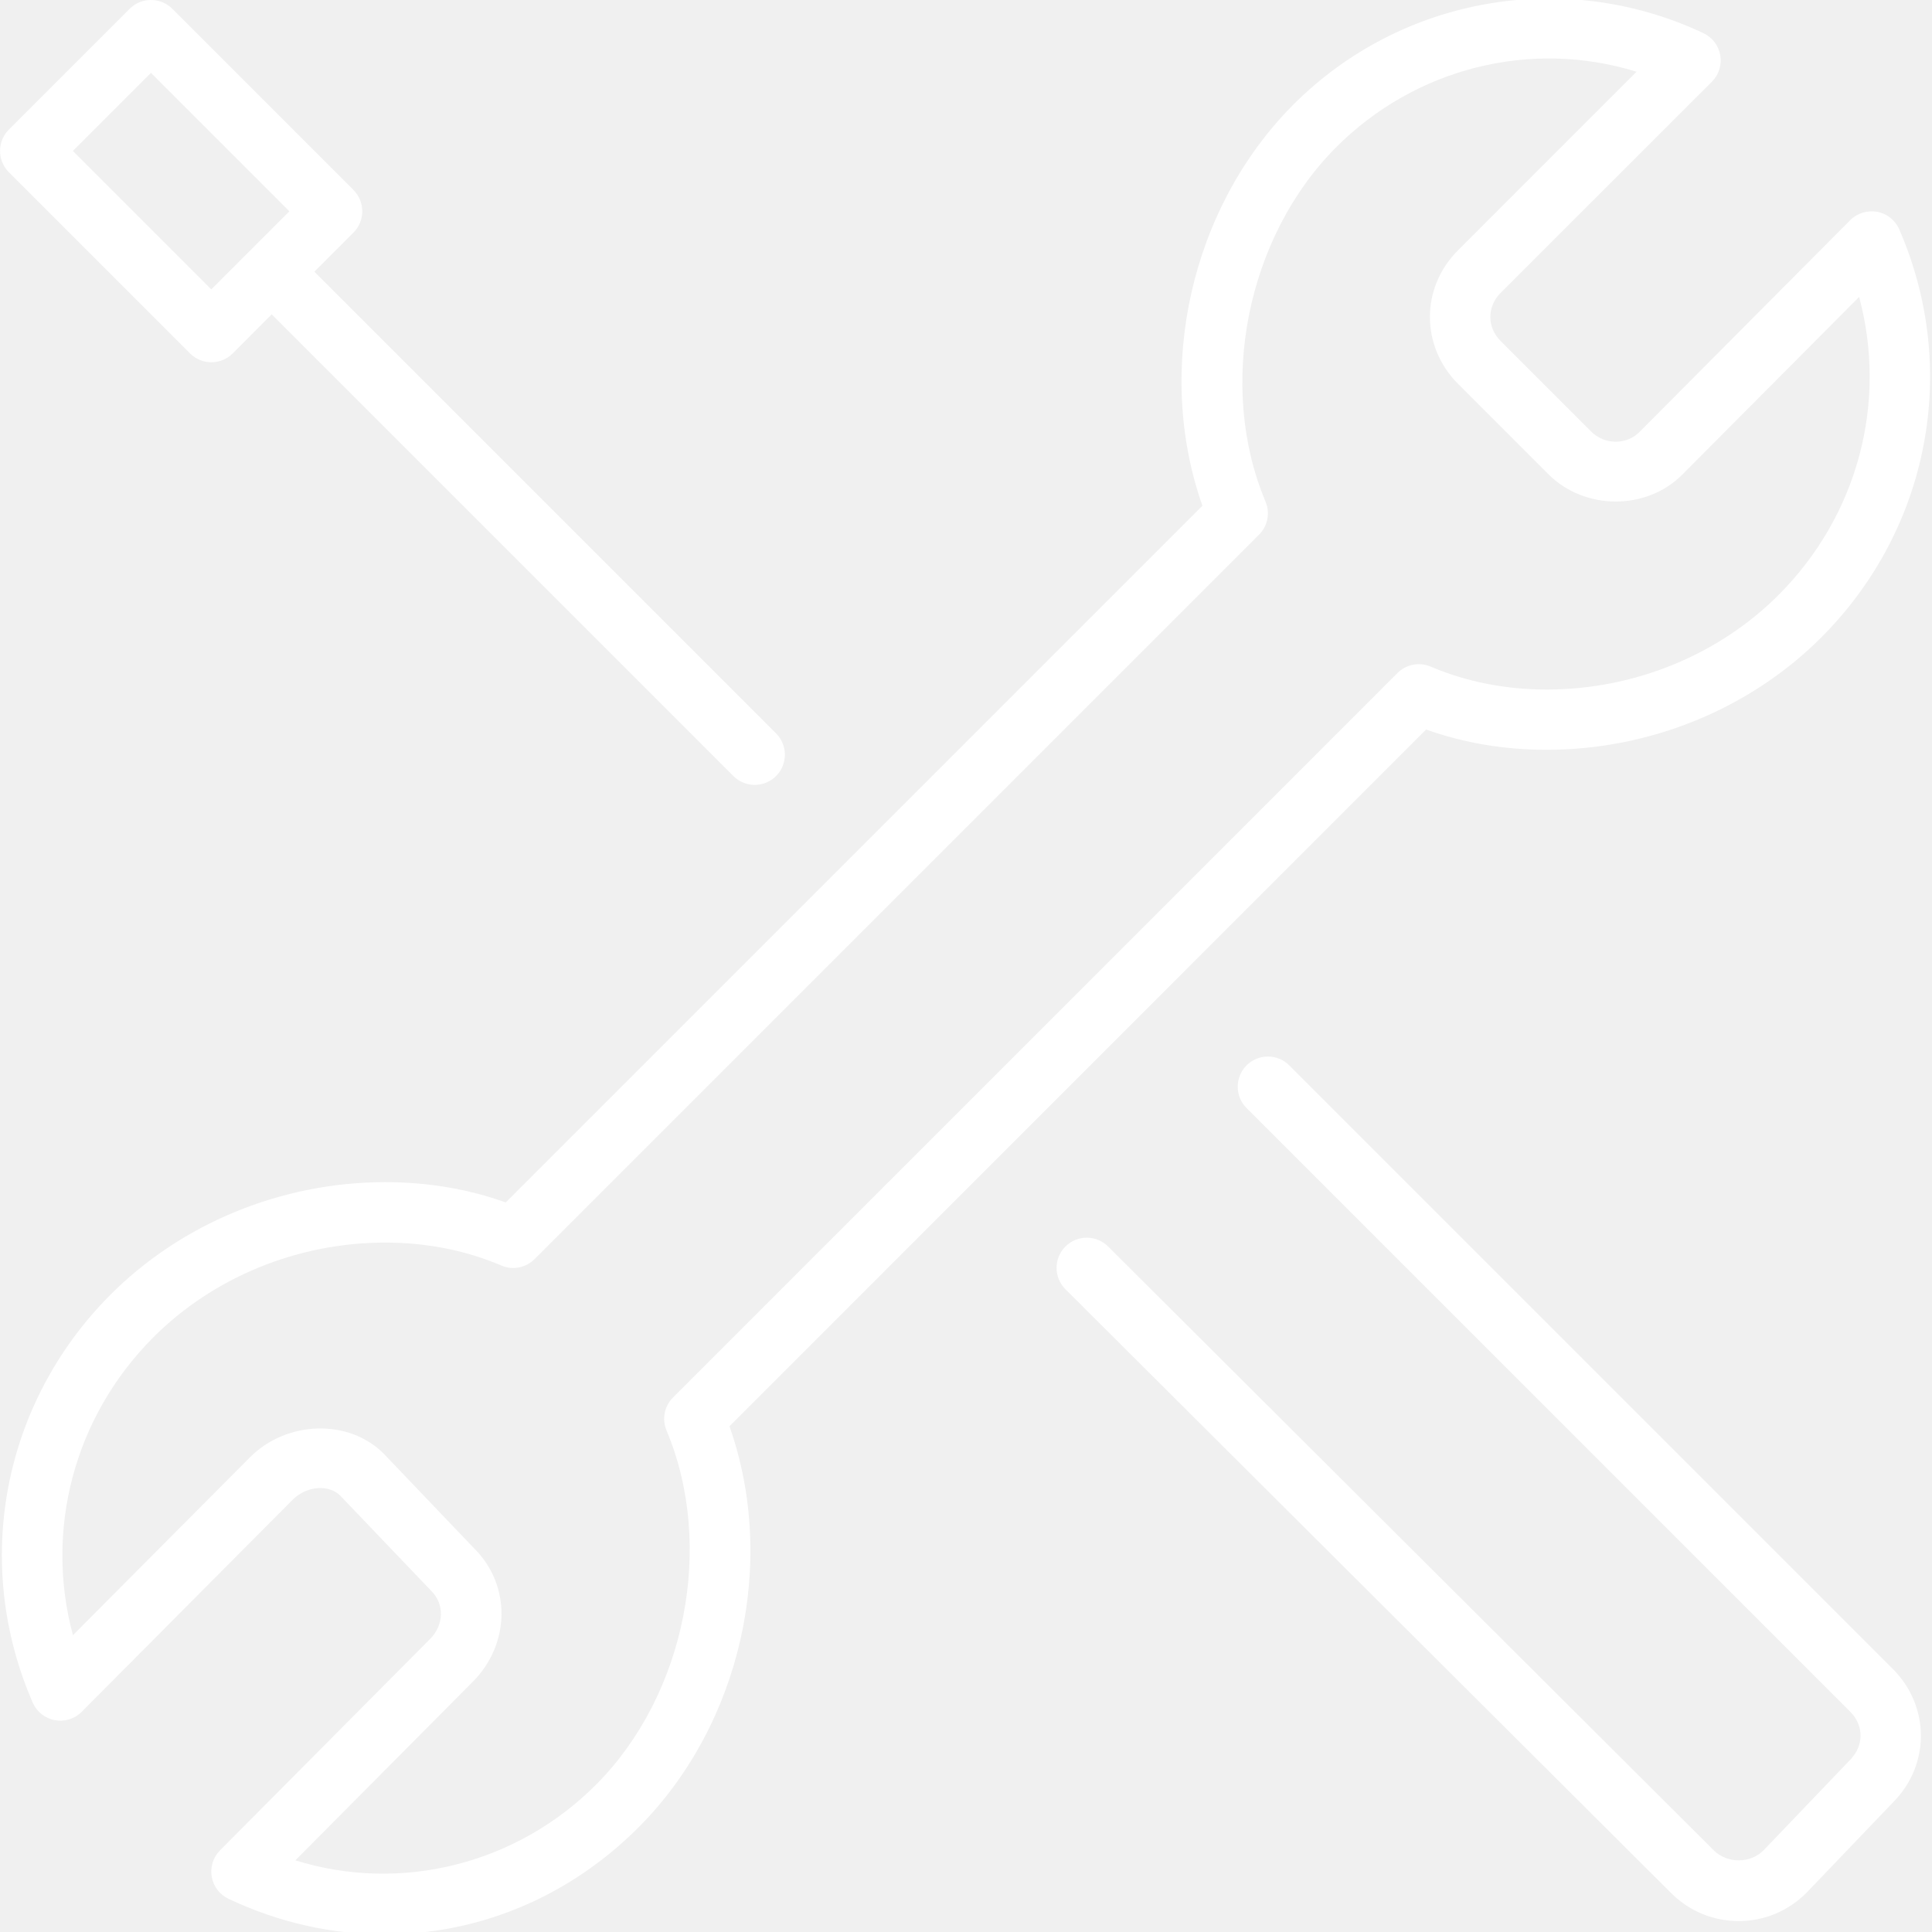
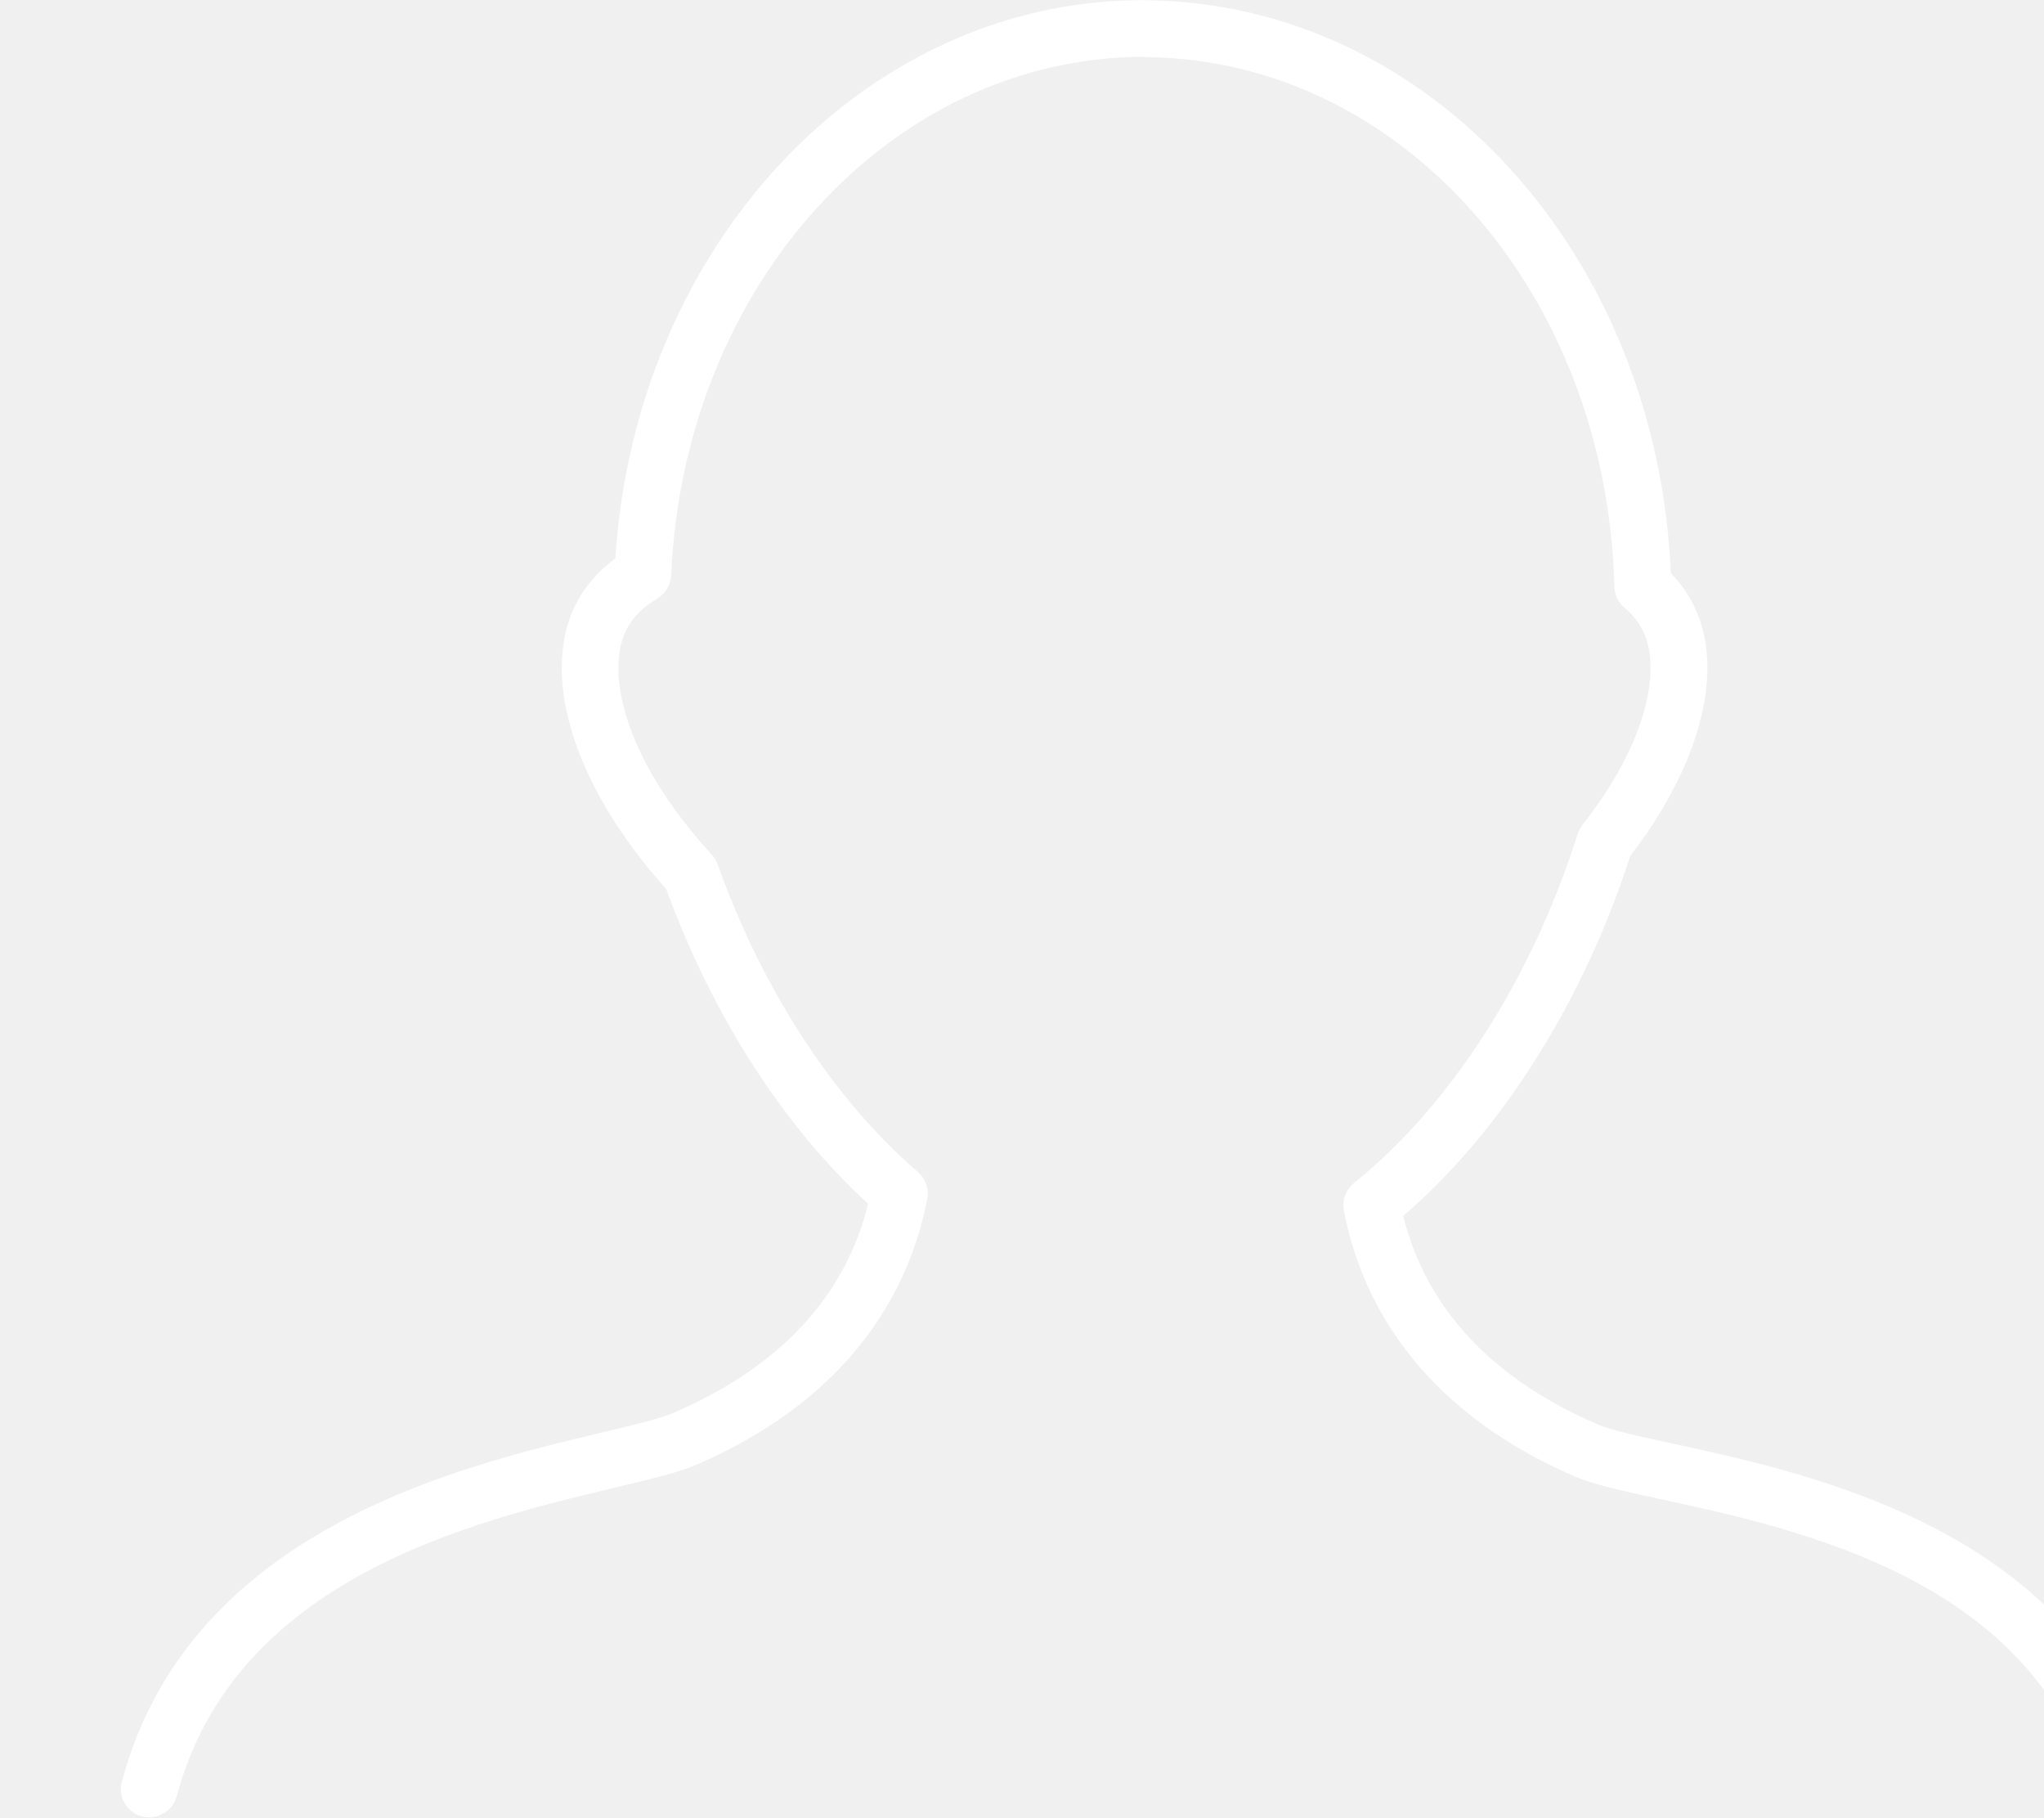
- <svg xmlns="http://www.w3.org/2000/svg" version="1.1" id="Layer_1" x="0px" y="0px" width="32px" height="32px" viewBox="0 0 32 32" enable-background="new 0 0 32 32" xml:space="preserve">
+ <svg xmlns="http://www.w3.org/2000/svg" version="1.1" id="Layer_1" x="0px" y="0px" width="36px" height="32px" viewBox="0 0 32 32" enable-background="new 0 0 32 32" xml:space="preserve">
  <g>
-     <path fill="#ffffff" d="M28.354,1.354c0.115-0.115,0.167-0.279,0.139-0.439c-0.028-0.16-0.132-0.297-0.28-0.366   c-2.291-1.08-5.01-0.606-6.798,1.191c-1.698,1.709-2.291,4.393-1.499,6.637L8.377,19.916C7.75,19.692,7.08,19.58,6.381,19.58   c-1.714,0-3.376,0.682-4.559,1.872c-1.782,1.792-2.284,4.44-1.281,6.747c0.066,0.152,0.203,0.262,0.366,0.292   c0.164,0.031,0.331-0.021,0.447-0.139l3.491-3.509c0.23-0.232,0.601-0.263,0.793-0.068l1.507,1.577   c0.219,0.221,0.209,0.562-0.022,0.795l-3.478,3.5c-0.115,0.115-0.166,0.279-0.138,0.439c0.028,0.16,0.132,0.296,0.279,0.365   c0.829,0.391,1.701,0.588,2.591,0.588c1.572,0,3.065-0.632,4.207-1.78c1.698-1.708,2.291-4.392,1.498-6.636l11.539-11.54   c0.628,0.224,1.298,0.336,1.997,0.336c1.714,0,3.376-0.682,4.559-1.872c1.782-1.792,2.284-4.44,1.281-6.747   c-0.066-0.152-0.203-0.262-0.366-0.292c-0.161-0.028-0.33,0.021-0.447,0.139l-3.491,3.509c-0.215,0.216-0.58,0.214-0.801-0.01   l-1.499-1.499c-0.226-0.227-0.225-0.568-0.001-0.794L28.354,1.354z M24.146,6.354l1.499,1.499c0.599,0.602,1.625,0.605,2.218,0.009   l2.93-2.944c0.469,1.741-0.016,3.609-1.324,4.926c-0.997,1.003-2.399,1.577-3.85,1.577c-0.683,0-1.33-0.128-1.923-0.38   c-0.188-0.081-0.405-0.037-0.549,0.106l-12,12c-0.144,0.144-0.186,0.36-0.107,0.547c0.803,1.91,0.314,4.375-1.163,5.861   c-1.321,1.328-3.244,1.801-4.985,1.258l2.941-2.96c0.621-0.625,0.631-1.594,0.029-2.198l-1.506-1.577   c-0.581-0.585-1.614-0.549-2.218,0.062l-2.93,2.944c-0.469-1.741,0.016-3.609,1.324-4.926c0.997-1.003,2.399-1.577,3.85-1.577   c0.683,0,1.33,0.128,1.923,0.38c0.187,0.082,0.405,0.037,0.549-0.106l12-12c0.144-0.144,0.186-0.36,0.107-0.547   c-0.803-1.91-0.314-4.376,1.163-5.862c1.32-1.328,3.242-1.798,4.982-1.258l-2.96,2.961C23.53,4.766,23.53,5.734,24.146,6.354z" />
-     <path fill="#ffffff" d="M29.21,30.647c-0.221,0.222-0.604,0.222-0.827-0.002l-10.03-10c-0.195-0.193-0.512-0.194-0.707,0.002   c-0.195,0.195-0.194,0.512,0.001,0.707l10.029,9.998c0.3,0.301,0.698,0.467,1.122,0.467c0,0,0,0,0,0   c0.424,0,0.822-0.166,1.128-0.474l1.429-1.493c0.615-0.618,0.615-1.587-0.001-2.206l-10-10c-0.195-0.195-0.512-0.195-0.707,0   s-0.195,0.512,0,0.707l9.999,9.999c0.229,0.23,0.229,0.564-0.007,0.802L29.21,30.647z" />
-     <path fill="#ffffff" d="M5.854,3.146l-3-3c-0.195-0.195-0.512-0.195-0.707,0l-2,2c-0.195,0.195-0.195,0.512,0,0.707l3,3   C3.244,5.951,3.372,6,3.5,6s0.256-0.049,0.354-0.146L4.5,5.207l7.646,7.646C12.244,12.951,12.372,13,12.5,13   s0.256-0.049,0.354-0.146c0.195-0.195,0.195-0.512,0-0.707L5.207,4.5l0.646-0.646C6.049,3.658,6.049,3.342,5.854,3.146z M3.5,4.793   L1.207,2.5L2.5,1.207L4.793,3.5L3.5,4.793z" />
+     <path fill="#ffffff" d="M0.5,31.983c0.268,0.067,0.542-0.088,0.612-0.354c1.03-3.843,5.216-4.839,7.718-5.435   c0.627-0.149,1.122-0.267,1.444-0.406c2.85-1.237,3.779-3.227,4.057-4.679c0.034-0.175-0.029-0.355-0.165-0.473   c-1.484-1.281-2.736-3.204-3.526-5.416c-0.022-0.063-0.057-0.121-0.103-0.171c-1.045-1.136-1.645-2.337-1.645-3.294   c0-0.559,0.211-0.934,0.686-1.217c0.145-0.087,0.236-0.24,0.243-0.408C10.042,5.036,13.67,1.026,18.12,1   c0.005,0,0.102,0.007,0.107,0.007c4.472,0.062,8.077,4.158,8.206,9.324c0.004,0.143,0.068,0.277,0.178,0.369   c0.313,0.265,0.459,0.601,0.459,1.057c0,0.801-0.427,1.786-1.201,2.772c-0.037,0.047-0.065,0.101-0.084,0.158   c-0.8,2.536-2.236,4.775-3.938,6.145c-0.144,0.116-0.212,0.302-0.178,0.483c0.278,1.451,1.207,3.44,4.057,4.679   c0.337,0.146,0.86,0.26,1.523,0.403c2.477,0.536,6.622,1.435,7.639,5.232c0.06,0.223,0.262,0.37,0.482,0.37   c0.043,0,0.086-0.006,0.13-0.017c0.267-0.072,0.425-0.346,0.354-0.613c-1.175-4.387-5.871-5.404-8.393-5.95   c-0.585-0.127-1.09-0.236-1.336-0.344c-1.86-0.808-3.006-2.039-3.411-3.665c1.727-1.483,3.172-3.771,3.998-6.337   c0.877-1.14,1.359-2.314,1.359-3.317c0-0.669-0.216-1.227-0.644-1.663C27.189,4.489,23.19,0.076,18.227,0.005l-0.149-0.002   c-4.873,0.026-8.889,4.323-9.24,9.83c-0.626,0.46-0.944,1.105-0.944,1.924c0,1.183,0.669,2.598,1.84,3.896   c0.809,2.223,2.063,4.176,3.556,5.543c-0.403,1.632-1.55,2.867-3.414,3.676c-0.241,0.105-0.721,0.22-1.277,0.352   c-2.541,0.604-7.269,1.729-8.453,6.147C0.075,31.638,0.233,31.911,0.5,31.983z" />
  </g>
</svg>
